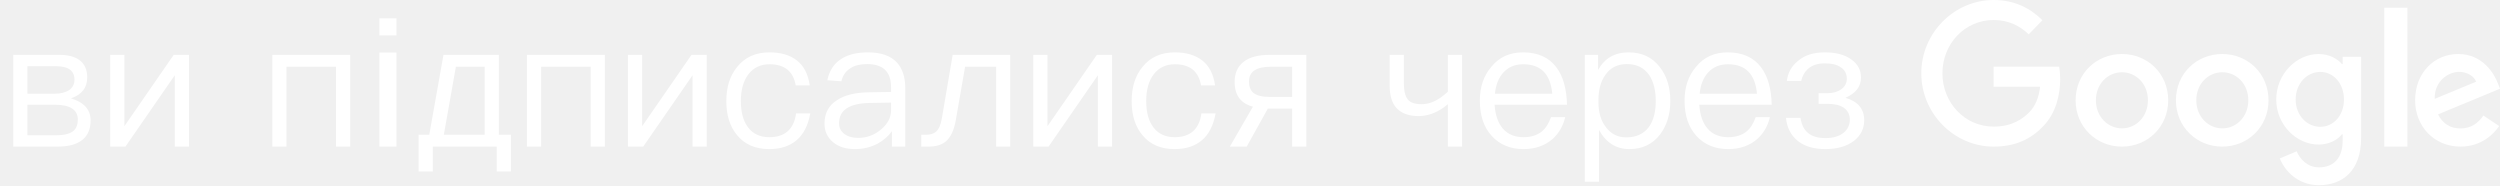
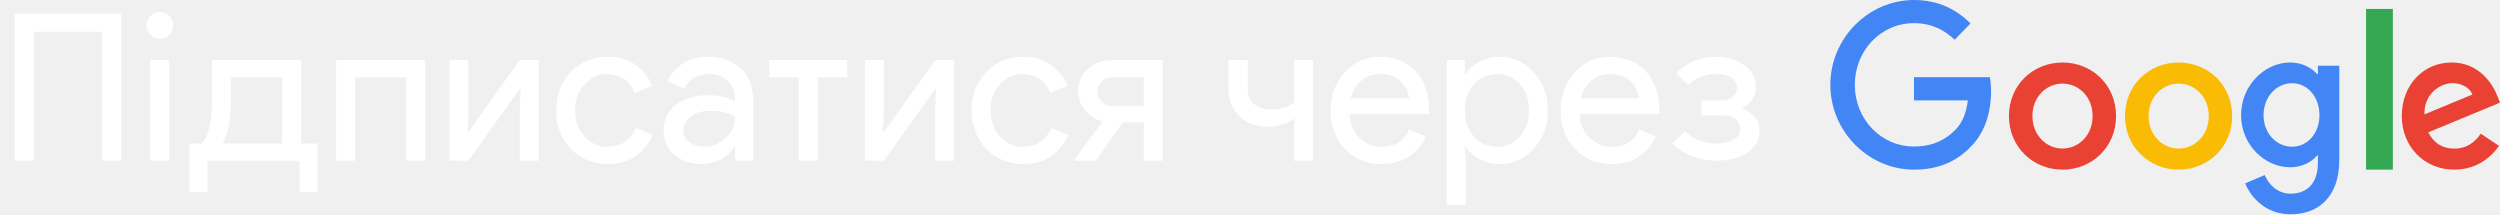
- <svg xmlns="http://www.w3.org/2000/svg" width="324px" height="24px" viewBox="0 0 324 24" version="1.1">
-   <defs />
-   <g id="SwG-UK-WOB" stroke="none" stroke-width="1" fill="none" fill-rule="evenodd">
-     <path d="M1.715,7.109 L7.672,7.109 C8.776,7.109 9.627,7.316 10.248,7.753 C10.938,8.236 11.306,8.995 11.306,10.03 C11.306,11.364 10.593,12.284 9.19,12.744 C10.892,13.25 11.743,14.216 11.743,15.596 C11.743,16.7 11.398,17.528 10.708,18.103 C9.972,18.701 8.914,19 7.488,19 L1.715,19 L1.715,7.109 Z M3.555,8.581 L3.555,12.146 L7.074,12.146 C7.856,12.146 8.454,11.985 8.914,11.709 C9.397,11.387 9.65,10.927 9.65,10.329 C9.65,9.156 8.845,8.581 7.281,8.581 L3.555,8.581 Z M3.555,13.572 L3.555,17.528 L7.327,17.528 C8.385,17.528 9.121,17.321 9.558,16.93 C9.903,16.608 10.087,16.125 10.087,15.504 C10.087,14.216 9.075,13.572 7.097,13.572 L3.555,13.572 Z M14.279,7.109 L16.119,7.109 L16.119,16.355 L22.513,7.109 L24.491,7.109 L24.491,19 L22.651,19 L22.651,9.754 L16.257,19 L14.279,19 L14.279,7.109 Z M35.29,7.109 L45.387,7.109 L45.387,19 L43.547,19 L43.547,8.65 L37.13,8.65 L37.13,19 L35.29,19 L35.29,7.109 Z M49.169,19 L49.169,6.804 L51.381,6.804 L51.381,19 L49.169,19 Z M49.169,4.591 L49.169,2.379 L51.381,2.379 L51.381,4.591 L49.169,4.591 Z M64.65,7.109 L64.65,17.459 L66.214,17.459 L66.214,22.22 L64.374,22.22 L64.374,19 L56.094,19 L56.094,22.22 L54.254,22.22 L54.254,17.459 L55.634,17.459 L57.474,7.109 L64.65,7.109 Z M59.084,8.65 L57.52,17.459 L62.81,17.459 L62.81,8.65 L59.084,8.65 Z M68.29,7.109 L78.387,7.109 L78.387,19 L76.547,19 L76.547,8.65 L70.13,8.65 L70.13,19 L68.29,19 L68.29,7.109 Z M81.383,7.109 L83.223,7.109 L83.223,16.355 L89.617,7.109 L91.595,7.109 L91.595,19 L89.755,19 L89.755,9.754 L83.361,19 L81.383,19 L81.383,7.109 Z M99.72,6.787 C101.192,6.787 102.365,7.132 103.262,7.822 C104.182,8.535 104.734,9.616 104.941,11.065 L103.124,11.065 C102.963,10.145 102.595,9.455 102.02,8.995 C101.422,8.535 100.663,8.328 99.72,8.328 C98.57,8.328 97.65,8.765 96.983,9.639 C96.339,10.49 96.017,11.64 96.017,13.089 C96.017,14.538 96.316,15.688 96.96,16.516 C97.581,17.344 98.501,17.781 99.697,17.781 C101.721,17.781 102.894,16.746 103.17,14.699 L105.01,14.699 C104.734,16.217 104.159,17.39 103.239,18.172 C102.342,18.931 101.169,19.322 99.697,19.322 C97.903,19.322 96.523,18.724 95.534,17.528 C94.591,16.401 94.131,14.929 94.131,13.112 C94.131,11.295 94.591,9.823 95.534,8.673 C96.546,7.408 97.949,6.787 99.72,6.787 Z M112.49,6.787 C114.192,6.787 115.434,7.224 116.262,8.121 C116.952,8.903 117.32,9.984 117.32,11.364 L117.32,19 L115.595,19 L115.595,16.999 C115.135,17.643 114.514,18.195 113.755,18.609 C112.881,19.069 111.892,19.322 110.811,19.322 C109.615,19.322 108.672,19.023 107.959,18.425 C107.223,17.804 106.855,16.999 106.855,16.033 C106.855,14.676 107.384,13.664 108.488,12.974 C109.454,12.33 110.834,11.985 112.628,11.962 L115.48,11.916 L115.48,11.295 C115.48,9.294 114.445,8.305 112.375,8.305 C111.501,8.305 110.788,8.466 110.236,8.834 C109.615,9.202 109.224,9.777 109.04,10.536 L107.223,10.398 C107.476,9.156 108.097,8.213 109.063,7.615 C109.937,7.063 111.064,6.787 112.49,6.787 Z M115.48,13.296 L112.743,13.342 C110.075,13.388 108.741,14.262 108.741,15.987 C108.741,16.539 108.948,16.976 109.408,17.344 C109.868,17.689 110.466,17.873 111.202,17.873 C112.329,17.873 113.318,17.505 114.192,16.769 C115.043,16.056 115.48,15.228 115.48,14.308 L115.48,13.296 Z M123.467,7.109 L130.919,7.109 L130.919,19 L129.102,19 L129.102,8.65 L125.077,8.65 L123.858,15.642 C123.628,16.93 123.191,17.827 122.524,18.379 C121.972,18.793 121.259,19 120.339,19 L119.396,19 L119.396,17.459 L120.086,17.459 C120.592,17.459 121.006,17.321 121.305,17.068 C121.673,16.746 121.926,16.171 122.064,15.343 L123.467,7.109 Z M133.915,7.109 L135.755,7.109 L135.755,16.355 L142.149,7.109 L144.127,7.109 L144.127,19 L142.287,19 L142.287,9.754 L135.893,19 L133.915,19 L133.915,7.109 Z M152.252,6.787 C153.724,6.787 154.897,7.132 155.794,7.822 C156.714,8.535 157.266,9.616 157.473,11.065 L155.656,11.065 C155.495,10.145 155.127,9.455 154.552,8.995 C153.954,8.535 153.195,8.328 152.252,8.328 C151.102,8.328 150.182,8.765 149.515,9.639 C148.871,10.49 148.549,11.64 148.549,13.089 C148.549,14.538 148.848,15.688 149.492,16.516 C150.113,17.344 151.033,17.781 152.229,17.781 C154.253,17.781 155.426,16.746 155.702,14.699 L157.542,14.699 C157.266,16.217 156.691,17.39 155.771,18.172 C154.874,18.931 153.701,19.322 152.229,19.322 C150.435,19.322 149.055,18.724 148.066,17.528 C147.123,16.401 146.663,14.929 146.663,13.112 C146.663,11.295 147.123,9.823 148.066,8.673 C149.078,7.408 150.481,6.787 152.252,6.787 Z M169.3,7.109 L169.3,19 L167.46,19 L167.46,14.078 L164.309,14.078 L161.572,19 L159.387,19 L162.377,13.825 C162.009,13.733 161.687,13.595 161.411,13.434 C160.468,12.882 160.008,11.939 160.008,10.628 C160.008,9.478 160.399,8.604 161.181,8.006 C161.94,7.408 163.067,7.109 164.539,7.109 L169.3,7.109 Z M164.723,8.65 C162.814,8.65 161.871,9.271 161.871,10.559 C161.871,11.226 162.055,11.732 162.469,12.054 C162.883,12.376 163.573,12.56 164.539,12.56 L167.46,12.56 L167.46,8.65 L164.723,8.65 Z M180.099,7.109 L181.939,7.109 L181.939,10.743 C181.939,11.732 182.1,12.445 182.445,12.882 C182.767,13.296 183.365,13.503 184.239,13.503 C185.044,13.503 185.849,13.227 186.631,12.698 C186.999,12.445 187.321,12.169 187.643,11.893 L187.643,7.109 L189.483,7.109 L189.483,19 L187.643,19 L187.643,13.503 C187.459,13.641 187.275,13.802 187.091,13.94 C186.033,14.676 184.952,15.044 183.848,15.044 C182.606,15.044 181.663,14.699 181.042,14.055 C180.398,13.411 180.099,12.399 180.099,11.065 L180.099,7.109 Z M197.378,6.787 C199.287,6.787 200.736,7.431 201.702,8.719 C202.576,9.869 203.036,11.502 203.082,13.572 L193.698,13.572 C193.79,14.906 194.135,15.941 194.779,16.677 C195.423,17.413 196.32,17.781 197.447,17.781 C198.413,17.781 199.218,17.528 199.816,17.045 C200.322,16.631 200.713,16.01 201.012,15.182 L202.852,15.182 C202.576,16.332 202.047,17.252 201.242,17.988 C200.253,18.862 198.988,19.322 197.447,19.322 C195.745,19.322 194.365,18.747 193.353,17.643 C192.295,16.493 191.789,14.975 191.789,13.043 C191.789,11.295 192.272,9.823 193.284,8.65 C194.296,7.408 195.653,6.787 197.378,6.787 Z M197.424,8.328 C196.366,8.328 195.515,8.673 194.871,9.363 C194.227,10.053 193.859,10.973 193.744,12.146 L201.173,12.146 C200.943,9.593 199.678,8.328 197.424,8.328 Z M211.068,6.787 C212.77,6.787 214.127,7.408 215.116,8.696 C216.013,9.846 216.473,11.295 216.473,13.089 C216.473,14.837 216.013,16.286 215.139,17.436 C214.173,18.678 212.862,19.322 211.16,19.322 C209.458,19.322 208.147,18.494 207.227,16.838 L207.227,23.554 L205.387,23.554 L205.387,7.109 L207.112,7.109 L207.112,9.064 C207.963,7.546 209.274,6.787 211.068,6.787 Z M210.838,8.305 C209.642,8.305 208.699,8.765 208.055,9.708 C207.457,10.536 207.158,11.64 207.158,12.974 L207.158,13.204 C207.158,14.584 207.48,15.688 208.17,16.539 C208.814,17.367 209.665,17.804 210.769,17.804 C212.057,17.804 213.023,17.344 213.69,16.47 C214.288,15.642 214.587,14.515 214.587,13.089 C214.587,11.686 214.288,10.559 213.736,9.731 C213.069,8.765 212.103,8.305 210.838,8.305 Z M223.908,6.787 C225.817,6.787 227.266,7.431 228.232,8.719 C229.106,9.869 229.566,11.502 229.612,13.572 L220.228,13.572 C220.32,14.906 220.665,15.941 221.309,16.677 C221.953,17.413 222.85,17.781 223.977,17.781 C224.943,17.781 225.748,17.528 226.346,17.045 C226.852,16.631 227.243,16.01 227.542,15.182 L229.382,15.182 C229.106,16.332 228.577,17.252 227.772,17.988 C226.783,18.862 225.518,19.322 223.977,19.322 C222.275,19.322 220.895,18.747 219.883,17.643 C218.825,16.493 218.319,14.975 218.319,13.043 C218.319,11.295 218.802,9.823 219.814,8.65 C220.826,7.408 222.183,6.787 223.908,6.787 Z M223.954,8.328 C222.896,8.328 222.045,8.673 221.401,9.363 C220.757,10.053 220.389,10.973 220.274,12.146 L227.703,12.146 C227.473,9.593 226.208,8.328 223.954,8.328 Z M236.495,6.787 C237.944,6.787 239.094,7.086 239.968,7.73 C240.773,8.328 241.187,9.087 241.187,10.053 C241.187,11.226 240.497,12.1 239.163,12.675 C240.773,13.135 241.601,14.101 241.601,15.596 C241.601,16.654 241.164,17.551 240.29,18.241 C239.37,18.954 238.128,19.322 236.564,19.322 C235.092,19.322 233.896,18.977 233.022,18.287 C232.102,17.551 231.596,16.562 231.458,15.274 L233.344,15.274 C233.482,16.194 233.827,16.861 234.379,17.275 C234.885,17.689 235.621,17.896 236.587,17.896 C237.576,17.896 238.358,17.666 238.933,17.206 C239.462,16.769 239.738,16.194 239.738,15.504 C239.738,14.837 239.462,14.331 238.956,13.963 C238.45,13.618 237.737,13.457 236.817,13.457 L235.69,13.457 L235.69,12.077 L236.863,12.077 C237.576,12.077 238.174,11.893 238.634,11.571 C239.094,11.226 239.347,10.766 239.347,10.214 C239.347,9.57 239.094,9.064 238.588,8.742 C238.105,8.374 237.392,8.213 236.472,8.213 C235.529,8.213 234.793,8.466 234.241,8.995 C233.827,9.386 233.574,9.892 233.436,10.49 L231.573,10.49 C231.711,9.432 232.171,8.581 232.999,7.914 C233.873,7.155 235.023,6.787 236.495,6.787 Z" id="ви-підписалися-через" fill="#FFFFFF" />
-     <g id="Group" transform="translate(249, 0)" fill="#FFFFFF" fill-rule="nonzero">
-       <path d="M9.367,19 C4.277,19 0,14.735 0,9.5 C0,4.265 4.277,0 9.367,0 C12.185,0 14.19,1.133 15.698,2.622 L13.922,4.449 C12.84,3.408 11.372,2.592 9.367,2.592 C5.646,2.592 2.739,5.673 2.739,9.5 C2.739,13.327 5.646,16.408 9.367,16.408 C11.778,16.408 13.148,15.408 14.031,14.51 C14.755,13.765 15.222,12.704 15.4,11.245 L9.367,11.245 L9.367,8.643 L17.861,8.643 C17.95,9.102 18,9.663 18,10.265 C18,12.214 17.484,14.622 15.817,16.337 C14.19,18.071 12.126,19 9.367,19 Z" id="Shape" />
-       <path d="M32,13 C32,16.456 29.31,19 26,19 C22.69,19 20,16.456 20,13 C20,9.524 22.69,7 26,7 C29.31,7 32,9.524 32,13 Z M29.371,13 C29.371,10.836 27.807,9.364 26,9.364 C24.193,9.364 22.629,10.846 22.629,13 C22.629,15.134 24.193,16.636 26,16.636 C27.807,16.636 29.371,15.144 29.371,13 Z" id="Shape" />
-       <path d="M45,13 C45,16.456 42.31,19 39,19 C35.701,19 33,16.456 33,13 C33,9.524 35.69,7 39,7 C42.31,7 45,9.524 45,13 Z M42.381,13 C42.381,10.836 40.817,9.364 39.01,9.364 C37.203,9.364 35.64,10.846 35.64,13 C35.64,15.134 37.203,16.636 39.01,16.636 C40.817,16.646 42.381,15.144 42.381,13 Z" id="Shape" />
-       <path d="M57,7.362 L57,17.893 C57,22.229 54.501,24 51.543,24 C48.757,24 47.091,22.092 46.46,20.535 L48.652,19.606 C49.044,20.565 50.002,21.69 51.543,21.69 C53.439,21.69 54.607,20.486 54.607,18.245 L54.607,17.404 L54.52,17.404 C53.956,18.118 52.864,18.735 51.495,18.735 C48.623,18.735 46,16.18 46,12.892 C46,9.584 48.633,7 51.495,7 C52.864,7 53.956,7.626 54.52,8.311 L54.607,8.311 L54.607,7.362 L57,7.362 Z M54.779,12.902 C54.779,10.836 53.429,9.32 51.715,9.32 C49.973,9.32 48.518,10.827 48.518,12.902 C48.518,14.947 49.973,16.435 51.715,16.435 C53.429,16.435 54.779,14.947 54.779,12.902 Z" id="Shape" />
-       <polygon id="Shape" points="63 1 63 19 60 19 60 1" />
-       <path d="M72.844,14.973 L74.89,16.336 C74.228,17.317 72.634,19 69.876,19 C66.457,19 64,16.366 64,13 C64,9.434 66.487,7 69.585,7 C72.704,7 74.228,9.474 74.729,10.816 L75,11.497 L66.968,14.823 C67.58,16.025 68.542,16.646 69.886,16.646 C71.23,16.646 72.162,15.975 72.844,14.973 Z M66.537,12.81 L71.912,10.586 C71.611,9.835 70.728,9.314 69.675,9.314 C68.332,9.314 66.467,10.496 66.537,12.81 Z" id="Shape" />
+ <svg xmlns="http://www.w3.org/2000/svg" width="280" height="24" viewBox="0 0 280 24">
+   <g fill="none">
+     <path d="M1.656 18v-16.468h11.914v16.468h-2.116v-14.444h-7.682v14.444h-2.116zm17.302-14.099c-.291.291-.644.437-1.058.437-.414 0-.767-.146-1.058-.437-.291-.291-.437-.644-.437-1.058 0-.414.146-.767.437-1.058.291-.291.644-.437 1.058-.437.414 0 .767.146 1.058.437.291.291.437.644.437 1.058 0 .414-.146.767-.437 1.058zm0 14.099h-2.116v-11.27h2.116v11.27zm4.284 3.496h-2.024v-5.428h1.357c.337-.291.617-.855.84-1.691.222-.836.333-1.813.333-2.932v-4.715h9.982v9.338h1.84v5.428h-2.024v-3.496h-10.304v3.496zm2.622-12.834v2.944c0 1.794-.307 3.281-.92 4.462h6.67v-7.406h-5.75zm11.782 9.338v-11.27h9.982v11.27h-2.116v-9.338h-5.75v9.338h-2.116zm22.684-11.27v11.27h-2.116v-5.842l.092-2.208h-.092l-5.75 8.05h-2.116v-11.27h2.116v5.842l-.092 2.208h.092l5.75-8.05h2.116zm7.757 11.638c-1.687 0-3.074-.571-4.163-1.713-1.089-1.142-1.633-2.572-1.633-4.289 0-1.717.544-3.147 1.633-4.29 1.089-1.142 2.476-1.713 4.163-1.713 1.257 0 2.3.307 3.128.92.828.613 1.434 1.388 1.817 2.323l-1.932.805c-.583-1.411-1.633-2.116-3.151-2.116-.935 0-1.759.383-2.472 1.15-.713.767-1.07 1.74-1.07 2.921 0 1.181.356 2.154 1.07 2.921.713.767 1.537 1.15 2.472 1.15 1.579 0 2.668-.705 3.266-2.116l1.886.805c-.383.92-1 1.69-1.852 2.311-.851.621-1.905.931-3.162.931zm10.448 0c-1.196 0-2.196-.345-3.002-1.035-.805-.69-1.207-1.602-1.207-2.737 0-1.227.475-2.189 1.426-2.886.951-.698 2.124-1.046 3.519-1.046 1.242 0 2.262.23 3.059.69v-.322c0-.828-.284-1.491-.851-1.99-.567-.498-1.265-.747-2.093-.747-.613 0-1.169.146-1.668.437-.498.291-.839.69-1.023 1.196l-1.932-.828c.261-.675.774-1.299 1.541-1.875.767-.575 1.779-.862 3.036-.862 1.441 0 2.637.422 3.588 1.265.951.843 1.426 2.032 1.426 3.565v6.808h-2.024v-1.564h-.092c-.843 1.288-2.078 1.932-3.703 1.932zm.345-1.932c.874 0 1.667-.326 2.38-.977.713-.652 1.07-1.422 1.07-2.312-.598-.491-1.495-.736-2.691-.736-1.027 0-1.802.222-2.323.667-.521.445-.782.966-.782 1.564 0 .552.238.989.713 1.311.475.322 1.02.483 1.633.483zm7.274-7.774v-1.932h8.74v1.932h-3.312v9.338h-2.116v-9.338h-3.312zm20.706-1.932v11.27h-2.116v-5.842l.092-2.208h-.092l-5.75 8.05h-2.116v-11.27h2.116v5.842l-.092 2.208h.092l5.75-8.05h2.116zm7.757 11.638c-1.687 0-3.074-.571-4.163-1.713-1.089-1.142-1.633-2.572-1.633-4.289 0-1.717.544-3.147 1.633-4.29 1.089-1.142 2.476-1.713 4.163-1.713 1.257 0 2.3.307 3.128.92.828.613 1.434 1.388 1.817 2.323l-1.932.805c-.583-1.411-1.633-2.116-3.151-2.116-.935 0-1.759.383-2.472 1.15-.713.767-1.07 1.74-1.07 2.921 0 1.181.356 2.154 1.07 2.921.713.767 1.537 1.15 2.472 1.15 1.579 0 2.668-.705 3.266-2.116l1.886.805c-.383.92-1 1.69-1.852 2.311-.851.621-1.905.931-3.162.931zm8.125-.368h-2.415v-.115l3.151-4.278-.046-.046c-.782-.184-1.426-.594-1.932-1.23s-.759-1.345-.759-2.128c0-.981.368-1.805 1.104-2.472.736-.667 1.602-1 2.599-1h5.773v11.27h-2.116v-4.301h-2.346l-3.013 4.301zm1.863-6.118h3.496v-3.22h-3.565c-.475 0-.866.172-1.173.518-.307.345-.46.709-.46 1.092 0 .445.172.824.518 1.139.345.314.74.471 1.184.471zm17.698.368c1.211 0 2.093-.276 2.645-.828v-4.692h2.116v11.27h-2.116v-3.818l.046-.92h-.046c-.828.613-1.848.92-3.059.92-1.273 0-2.308-.395-3.105-1.184-.797-.79-1.196-1.79-1.196-3.002v-3.266h2.162v3.266c0 .69.23 1.238.69 1.644.46.406 1.081.61 1.863.61zm12.472 6.118c-1.702 0-3.086-.567-4.151-1.702-1.066-1.135-1.599-2.568-1.599-4.301 0-1.641.517-3.051 1.553-4.232 1.035-1.181 2.357-1.771 3.968-1.771 1.671 0 3.009.544 4.013 1.633s1.506 2.545 1.506 4.37l-.023.391h-8.901c.061 1.135.441 2.032 1.139 2.691.698.659 1.514.989 2.45.989 1.518 0 2.545-.644 3.082-1.932l1.886.782c-.368.874-.974 1.606-1.817 2.197-.843.59-1.878.885-3.105.885zm3.036-7.36c-.046-.644-.341-1.257-.886-1.84-.544-.583-1.353-.874-2.427-.874-.782 0-1.46.245-2.035.736-.575.491-.97 1.15-1.185 1.978h6.532zm10.195 7.36c-.859 0-1.629-.184-2.311-.552-.682-.368-1.192-.828-1.53-1.38h-.092l.092 1.564v4.968h-2.116v-16.238h2.024v1.564h.092c.337-.552.847-1.012 1.53-1.38.682-.368 1.453-.552 2.311-.552 1.457 0 2.714.575 3.772 1.725 1.058 1.15 1.587 2.576 1.587 4.278 0 1.702-.529 3.128-1.587 4.278-1.058 1.15-2.315 1.725-3.772 1.725zm-.345-1.932c.981 0 1.825-.372 2.53-1.116.705-.744 1.058-1.729 1.058-2.955 0-1.227-.353-2.212-1.058-2.956-.705-.744-1.549-1.115-2.53-1.115-.997 0-1.844.368-2.542 1.104-.698.736-1.046 1.725-1.046 2.967s.349 2.231 1.046 2.967c.698.736 1.545 1.104 2.542 1.104zm12.886 1.932c-1.702 0-3.086-.567-4.151-1.702-1.066-1.135-1.599-2.568-1.599-4.301 0-1.641.517-3.051 1.552-4.232 1.035-1.181 2.357-1.771 3.968-1.771 1.671 0 3.009.544 4.014 1.633 1.004 1.089 1.506 2.545 1.506 4.37l-.023.391h-8.901c.061 1.135.441 2.032 1.139 2.691.698.659 1.514.989 2.45.989 1.518 0 2.545-.644 3.082-1.932l1.886.782c-.368.874-.974 1.606-1.817 2.197-.843.59-1.878.885-3.105.885zm3.036-7.36c-.046-.644-.341-1.257-.886-1.84-.544-.583-1.353-.874-2.427-.874-.782 0-1.46.245-2.035.736-.575.491-.97 1.15-1.185 1.978h6.532zm11.529 1.081h-.023c1.319.552 1.978 1.395 1.978 2.53 0 1.043-.452 1.867-1.357 2.473-.905.606-2.085.909-3.542.909-.874 0-1.748-.169-2.622-.506-.874-.337-1.618-.813-2.231-1.426l1.403-1.357c.951.905 2.101 1.357 3.45 1.357.843 0 1.51-.146 2.001-.437.491-.291.736-.667.736-1.127 0-.445-.169-.816-.506-1.115-.337-.299-.813-.449-1.426-.449h-2.392v-1.702h2.323c.46 0 .847-.134 1.161-.402.314-.268.471-.625.471-1.069 0-.445-.203-.801-.609-1.069-.406-.268-.962-.402-1.667-.402-1.242 0-2.3.406-3.174 1.219l-1.357-1.311c1.227-1.227 2.737-1.84 4.531-1.84 1.181 0 2.208.307 3.082.92.874.613 1.311 1.403 1.311 2.369 0 1.165-.514 1.978-1.541 2.438z" fill="#fff" />
+     <g fill-rule="nonzero">
+       <path d="M214.367 19c-5.09 0-9.367-4.265-9.367-9.5s4.277-9.5 9.367-9.5c2.818 0 4.822 1.133 6.331 2.622l-1.776 1.827c-1.082-1.041-2.55-1.857-4.555-1.857-3.721 0-6.628 3.082-6.628 6.908 0 3.827 2.907 6.908 6.628 6.908 2.411 0 3.781-1 4.664-1.898.724-.745 1.191-1.806 1.369-3.265h-6.033v-2.602h8.494c.089.459.139 1.02.139 1.622 0 1.949-.516 4.357-2.183 6.071-1.627 1.735-3.691 2.663-6.45 2.663z" id="Shape" fill="#4285F4" />
+       <path d="M237 13c0 3.456-2.69 6-6 6s-6-2.544-6-6c0-3.476 2.69-6 6-6s6 2.524 6 6zm-2.629 0c0-2.164-1.563-3.636-3.371-3.636-1.807 0-3.371 1.482-3.371 3.636 0 2.134 1.563 3.636 3.371 3.636 1.807 0 3.371-1.492 3.371-3.636z" id="Shape" fill="#E94235" />
+       <path d="M250 13c0 3.456-2.69 6-6 6-3.299 0-6-2.544-6-6 0-3.476 2.69-6 6-6s6 2.524 6 6zm-2.619 0c0-2.164-1.563-3.636-3.371-3.636-1.807 0-3.371 1.482-3.371 3.636 0 2.134 1.563 3.636 3.371 3.636 1.807.01 3.371-1.492 3.371-3.636z" id="Shape" fill="#FABB05" />
+       <path d="M262 7.362v10.531c0 4.336-2.499 6.107-5.457 6.107-2.786 0-4.452-1.908-5.084-3.465l2.192-.93c.393.959 1.35 2.085 2.891 2.085 1.896 0 3.064-1.204 3.064-3.445v-.842h-.086c-.565.714-1.656 1.331-3.025 1.331-2.872 0-5.495-2.554-5.495-5.843 0-3.308 2.633-5.892 5.495-5.892 1.369 0 2.46.626 3.025 1.311h.086v-.949h2.393zm-2.221 5.539c0-2.065-1.35-3.582-3.064-3.582-1.742 0-3.198 1.507-3.198 3.582 0 2.045 1.455 3.533 3.198 3.533 1.714 0 3.064-1.488 3.064-3.533z" id="Shape" fill="#4285F4" />
+       <path id="Shape" fill="#34A853" d="M268 1v18h-3v-18z" />
+       <path d="M277.844 14.973l2.046 1.362c-.662.982-2.256 2.664-5.014 2.664-3.419 0-5.876-2.634-5.876-6 0-3.566 2.487-6 5.585-6 3.119 0 4.643 2.474 5.144 3.816l.271.681-8.032 3.326c.612 1.202 1.574 1.823 2.918 1.823s2.276-.671 2.958-1.673zm-6.307-2.164l5.375-2.224c-.301-.751-1.183-1.272-2.236-1.272-1.344 0-3.209 1.182-3.139 3.496z" fill="#E94235" />
    </g>
  </g>
</svg>
